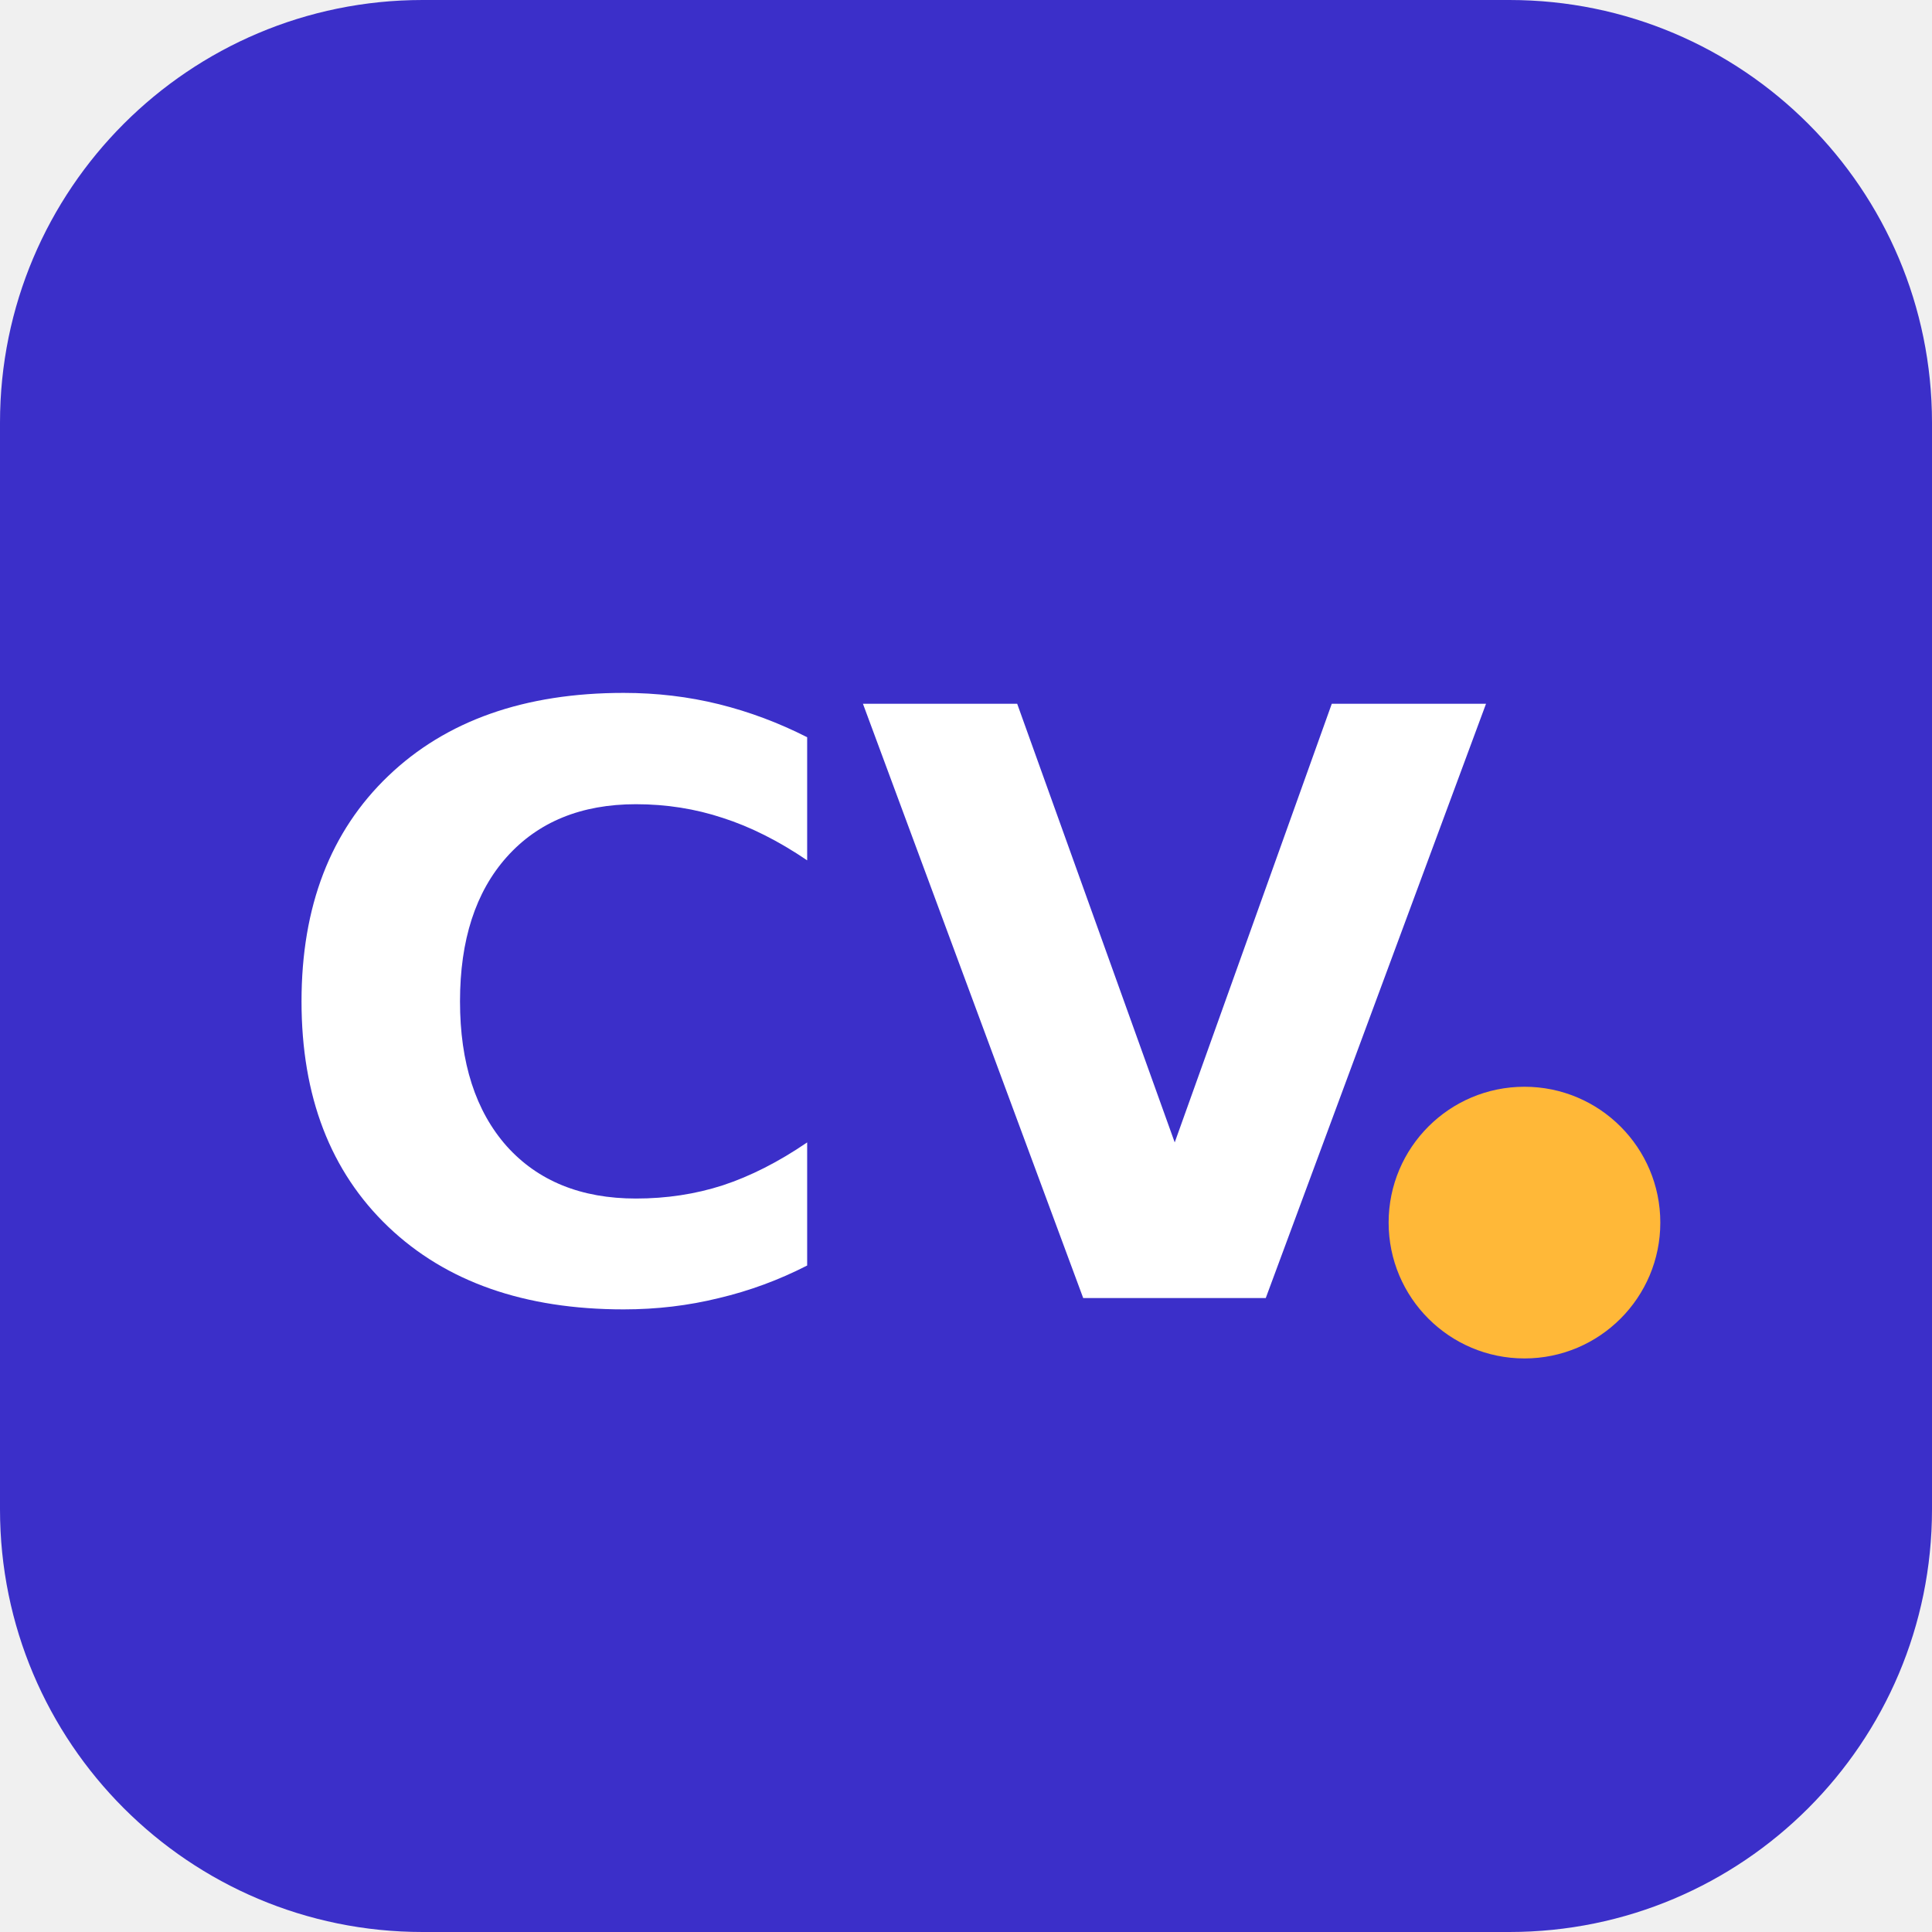
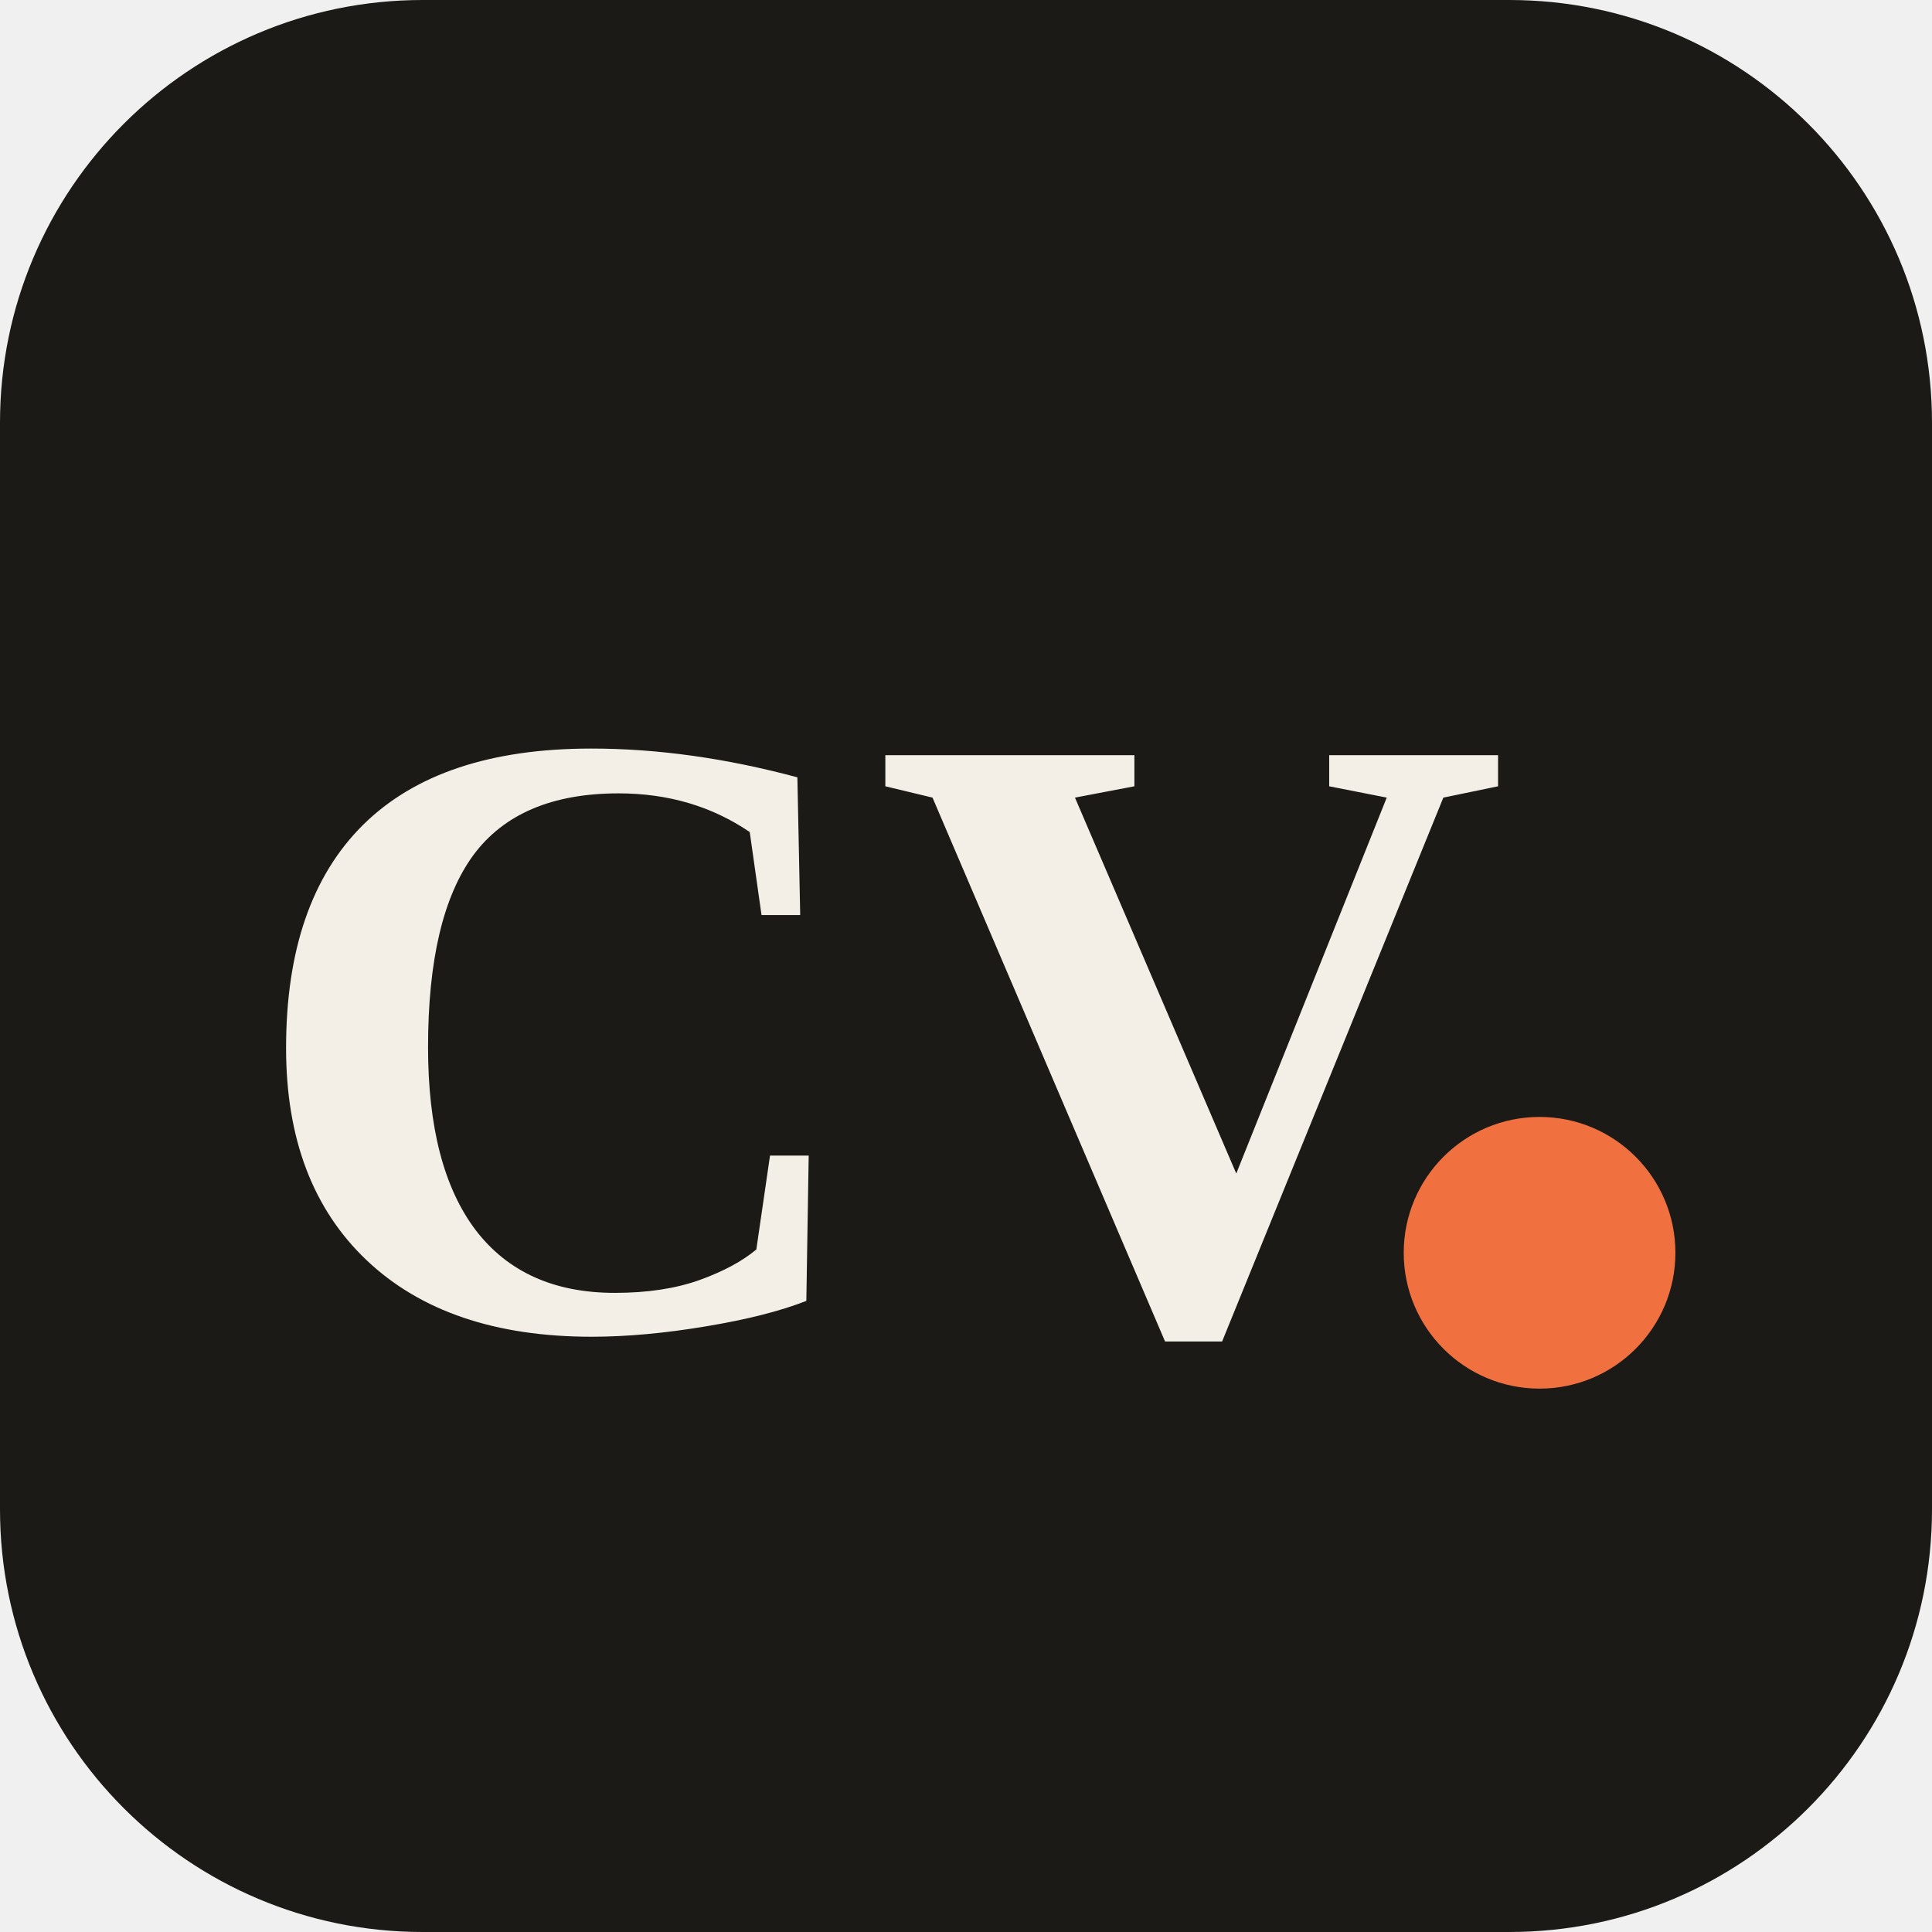
<svg xmlns="http://www.w3.org/2000/svg" viewBox="0 0 64 64">
-   <rect width="64" height="64" rx="14" fill="#3b2fc9" />
-   <text x="29" y="43" text-anchor="middle" font-family="DejaVu Sans, Arial, Helvetica, sans-serif" font-weight="700" font-size="27" fill="#fff">CV</text>
-   <circle cx="50.5" cy="40.5" r="4.5" fill="#ffb838" />
+   <rect width="64" height="64" rx="14" fill="#1b1a17" />
+   <text x="29" y="44" text-anchor="middle" font-family="Georgia, 'Times New Roman', serif" font-weight="700" font-size="29" fill="#f4efe6">CV</text>
+   <circle cx="51" cy="41.5" r="4.5" fill="#f0703f" />
</svg>
